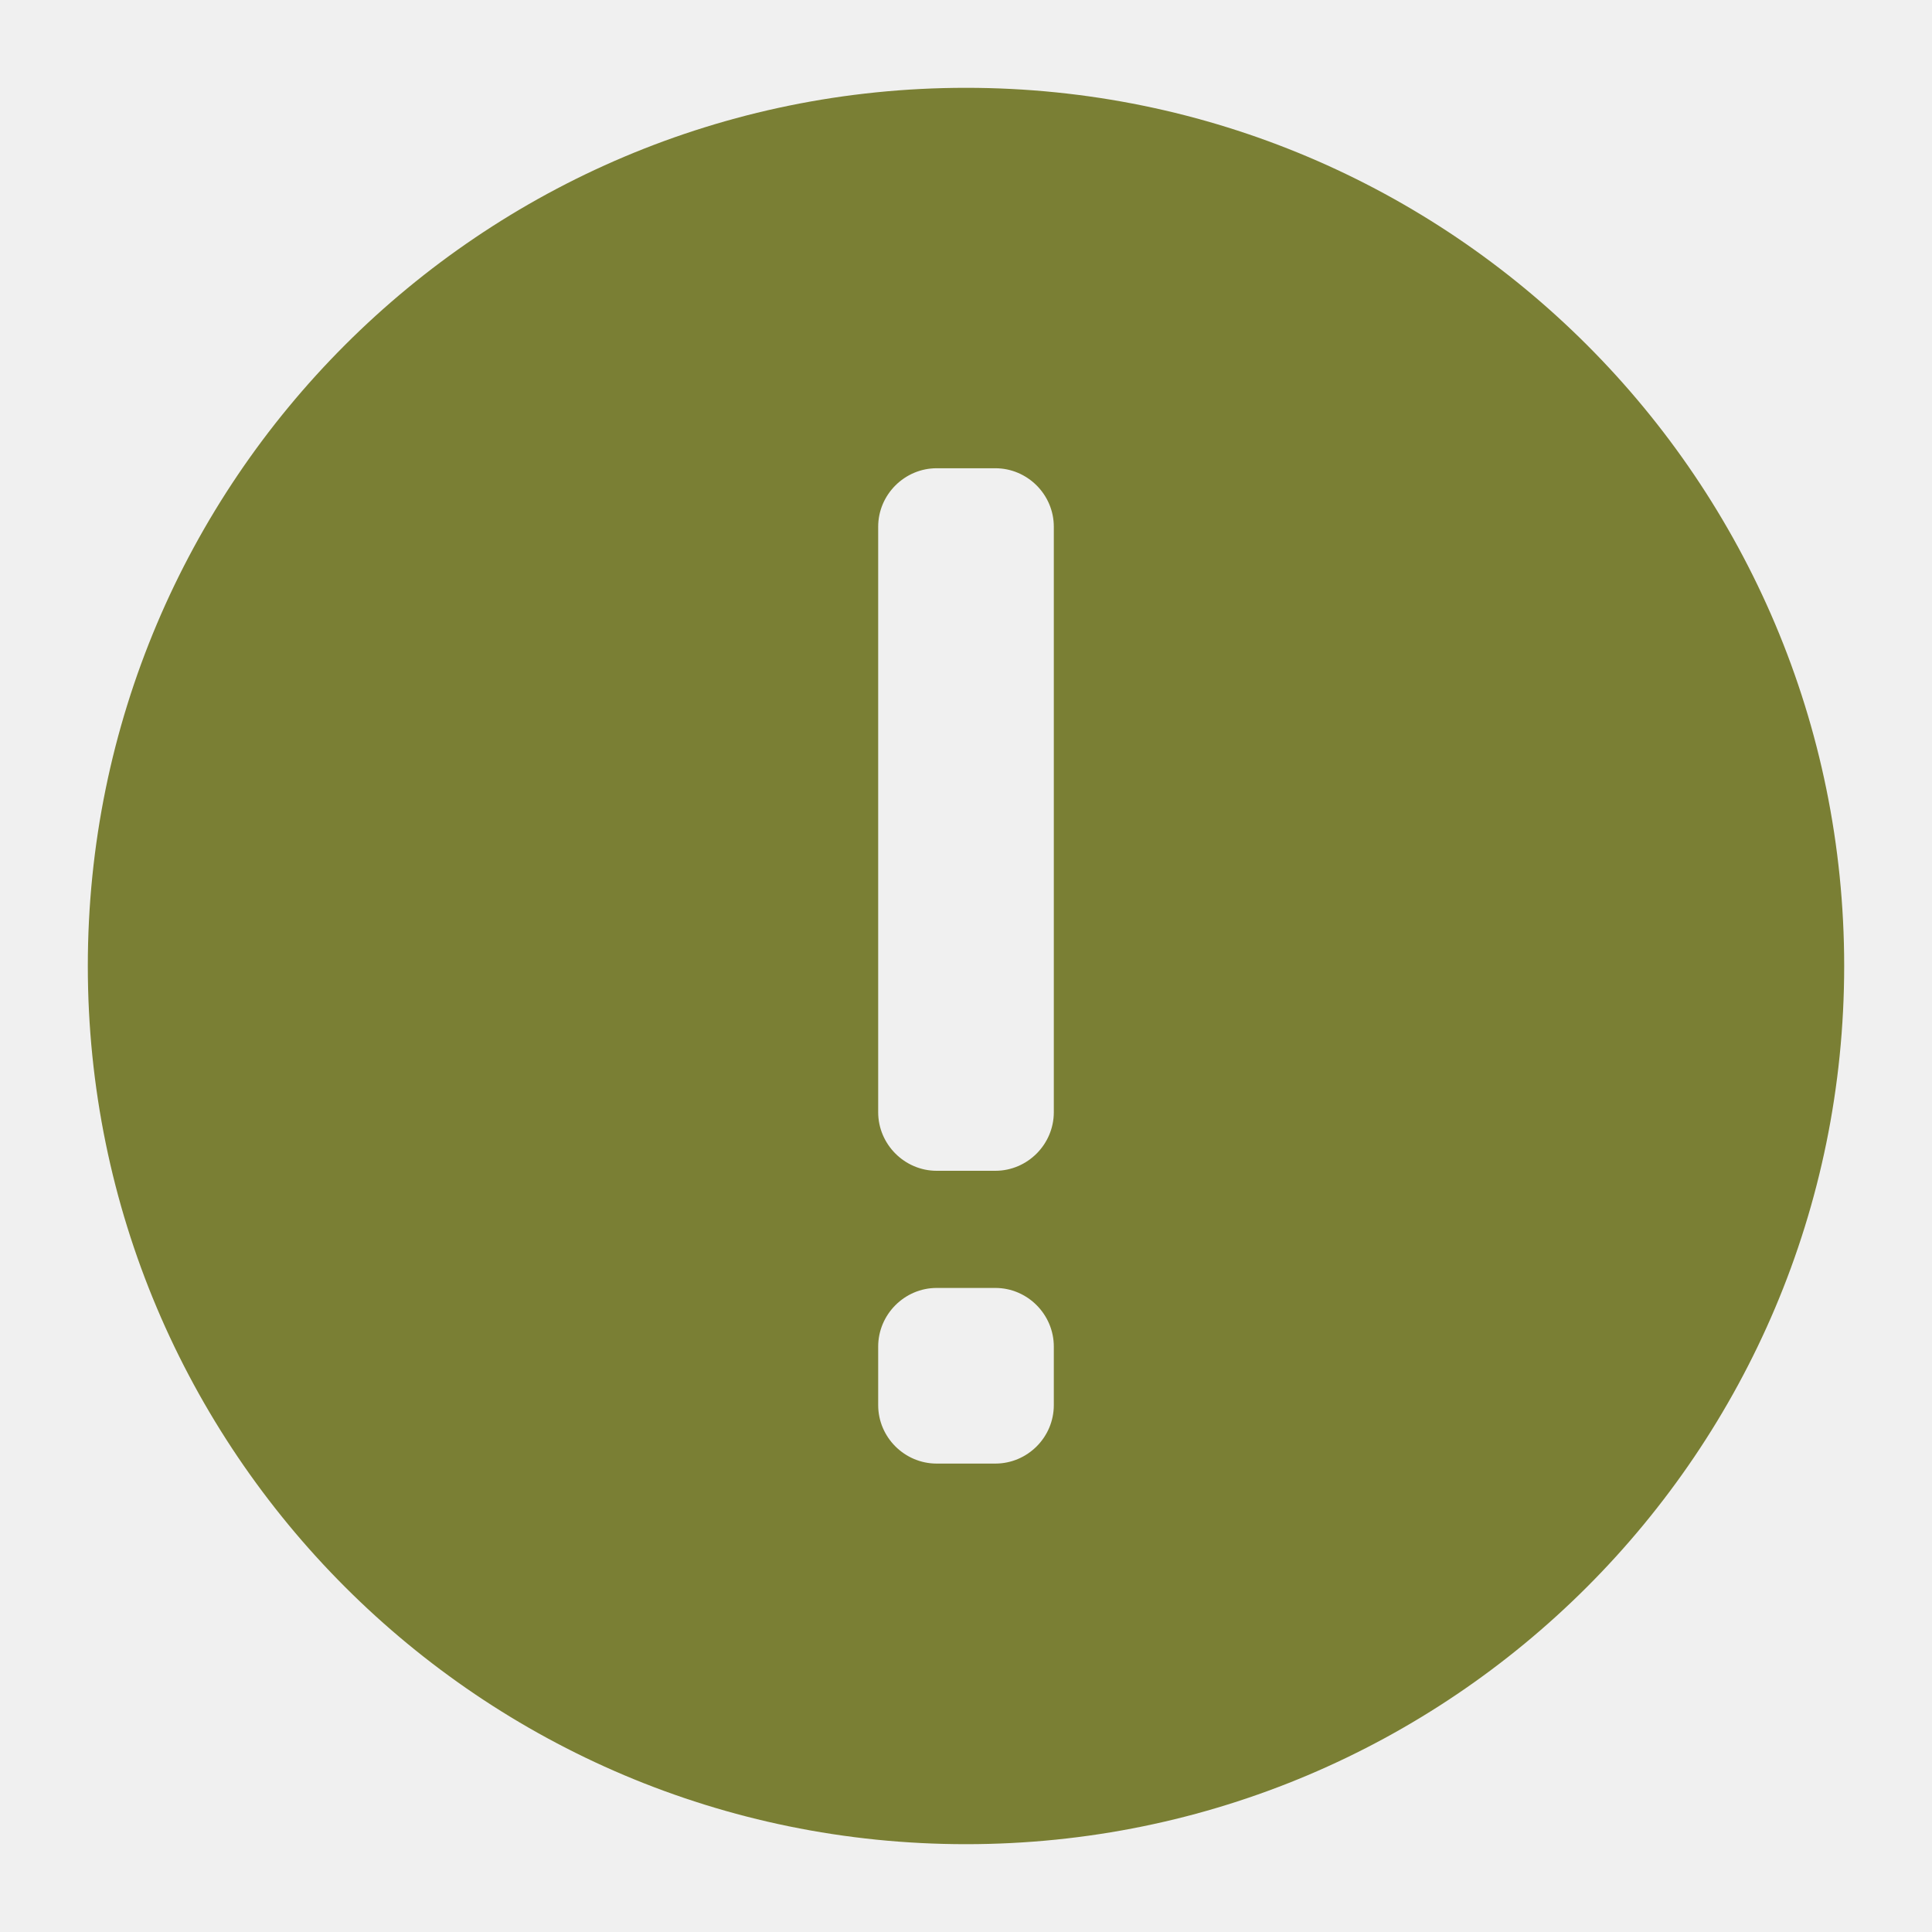
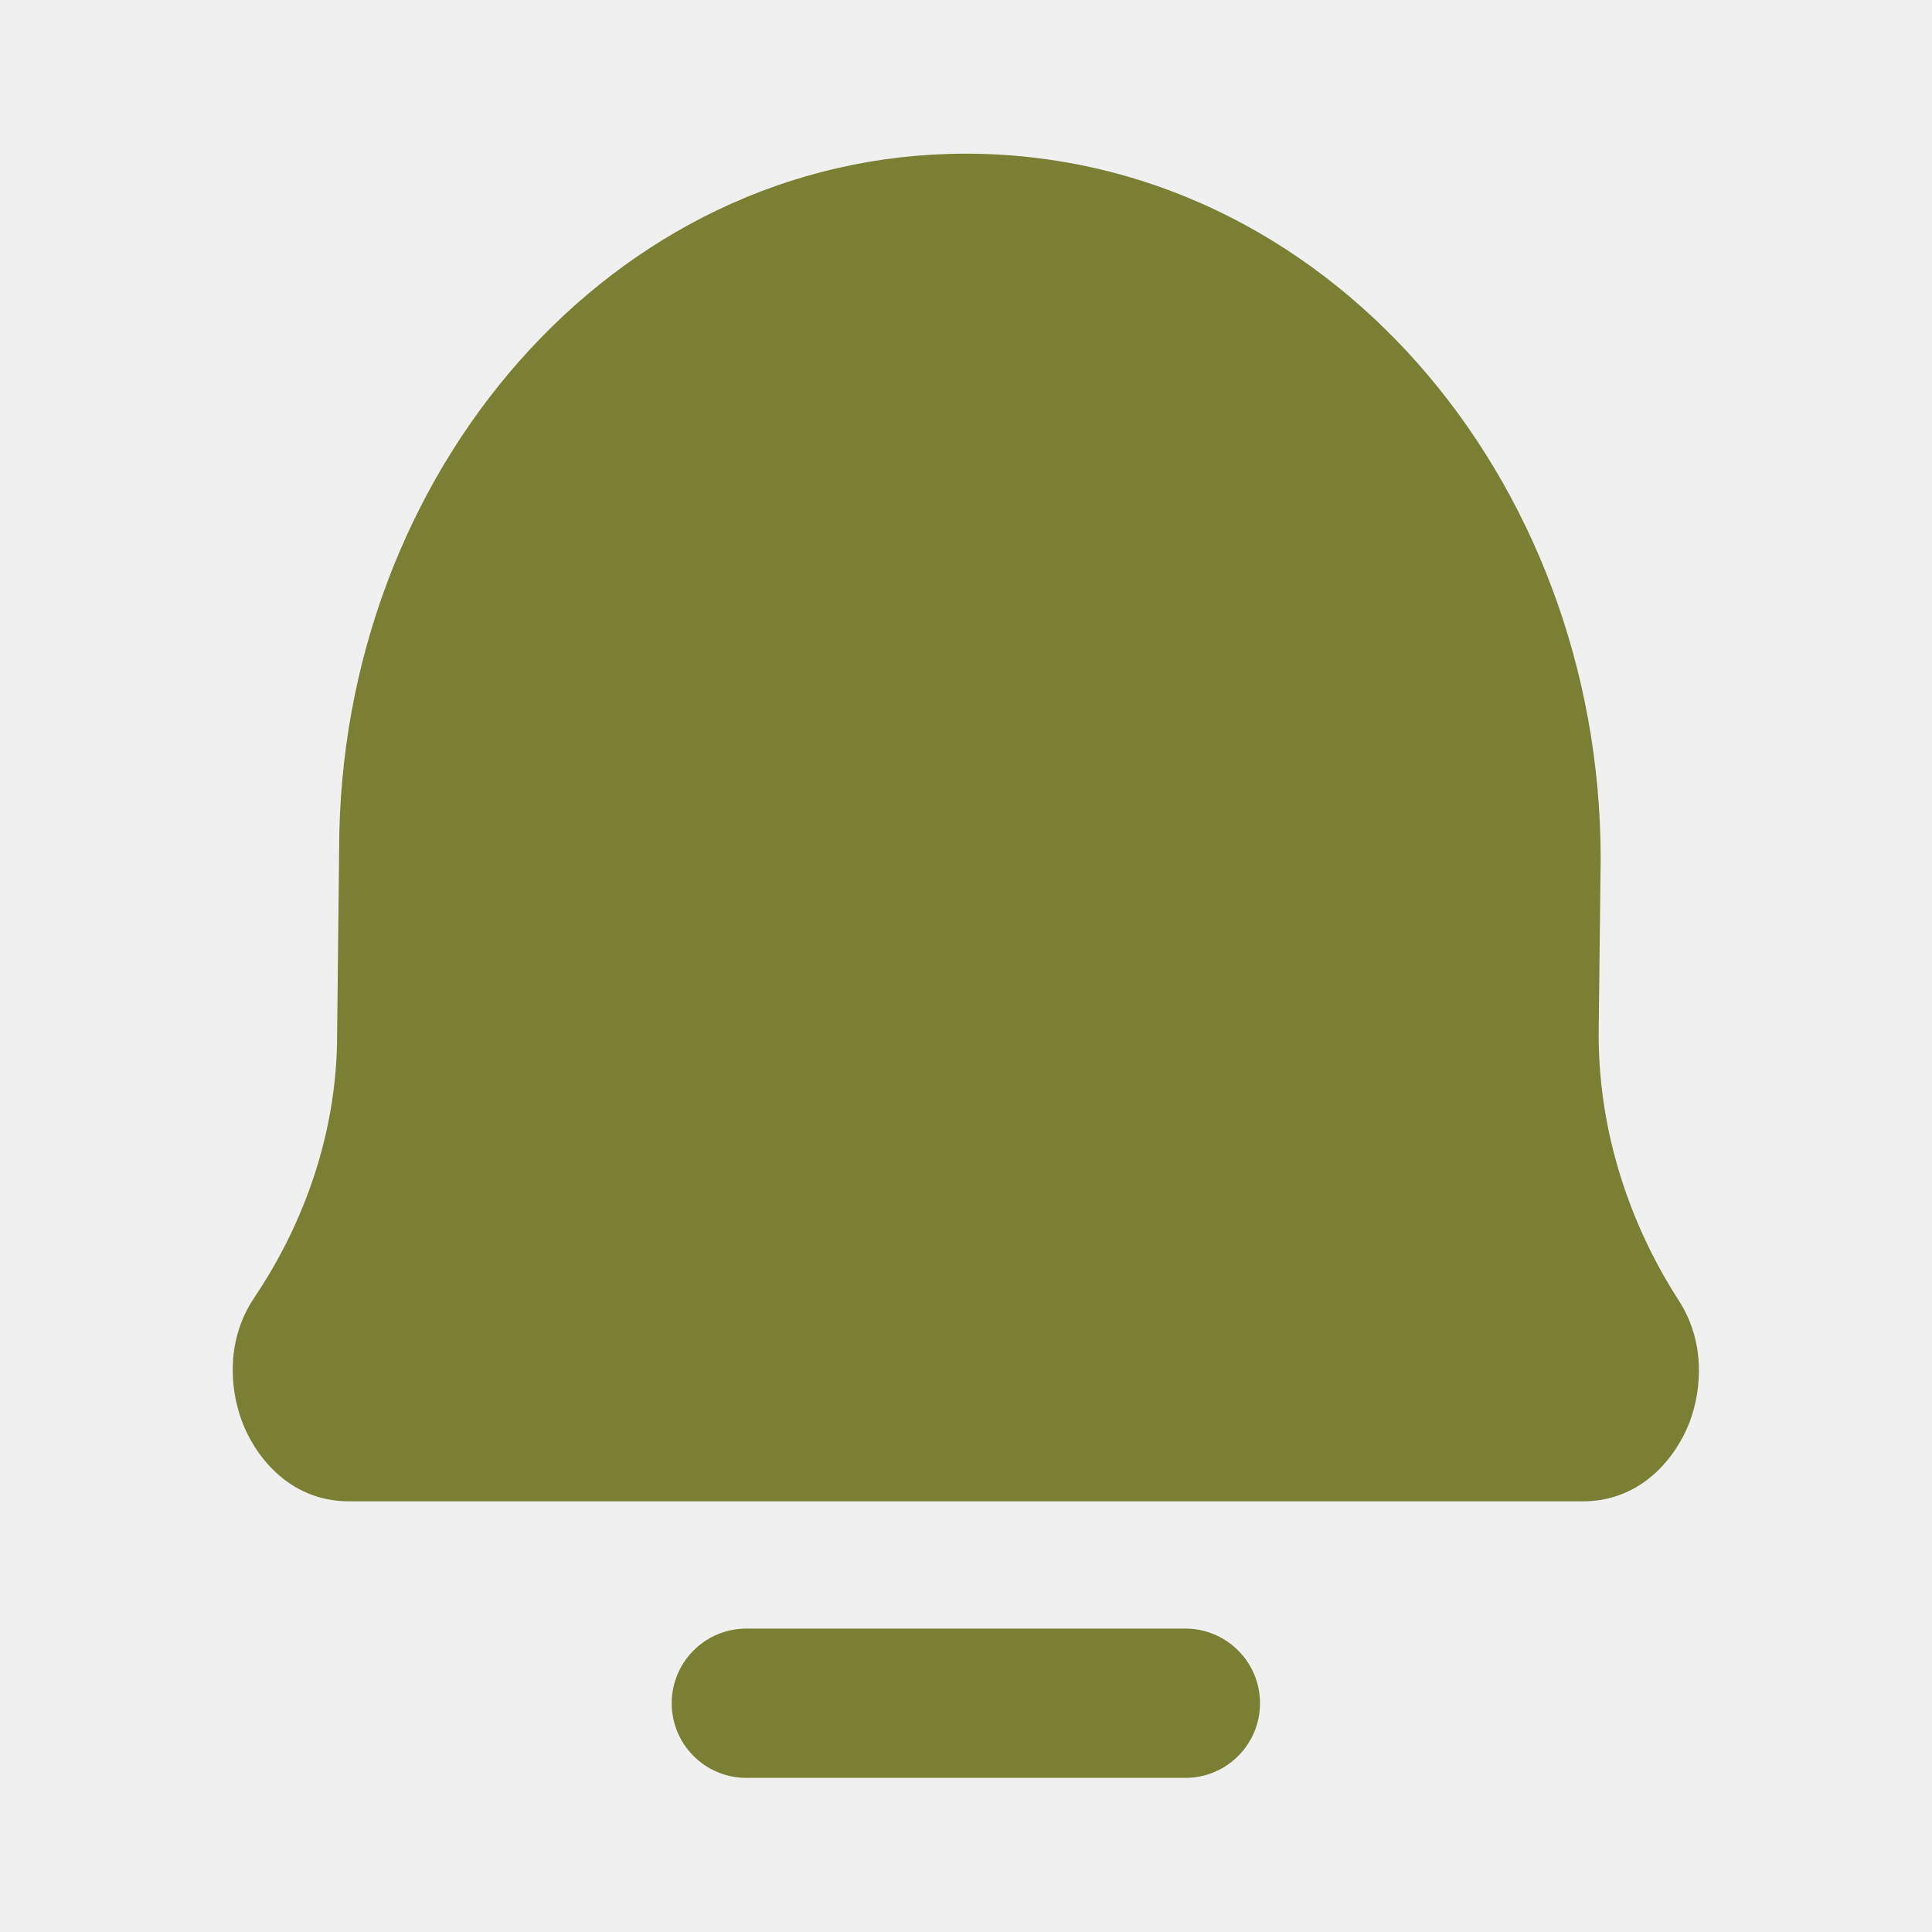
<svg xmlns="http://www.w3.org/2000/svg" width="22" height="22" viewBox="0 0 22 22" fill="none">
-   <path fill-rule="evenodd" clip-rule="evenodd" d="M12 12.665C12 13.031 11.7 13.332 11.334 13.332H10.666C10.301 13.332 10 13.031 10 12.665V5.998C10 5.632 10.301 5.332 10.666 5.332H11.334C11.7 5.332 12 5.632 12 5.998V12.665ZM12 16C12 16.367 11.7 16.666 11.334 16.666H10.666C10.301 16.666 10 16.367 10 16V15.334C10 14.967 10.301 14.666 10.666 14.666H11.334C11.7 14.666 12 14.967 12 15.334V16ZM11 1C5.476 1 1 5.476 1 11C1 16.522 5.476 21 11 21C16.524 21 21 16.522 21 11C21 5.476 16.524 1 11 1Z" fill="#7A7F34" />
+   <g clip-path="url(#clip0_2287_35295)">
+     <path d="M3.976 16.246H18.022C18.412 16.246 18.633 15.627 18.403 15.272C17.871 14.45 17.354 13.238 17.354 11.777L17.377 9.778C17.377 5.814 14.521 2.6 10.998 2.6C7.526 2.6 4.712 5.767 4.712 9.674L4.689 11.777C4.689 13.228 4.154 14.433 3.599 15.255C3.36 15.609 3.581 16.246 3.976 16.246Z" fill="#7A7F34" />
+     <path d="M3.599 15.255L2.894 14.779L2.894 14.779L3.599 15.255ZM4.689 11.777L3.839 11.768V11.777H4.689ZM4.712 9.674L5.562 9.683V9.674H4.712ZM18.403 15.272L19.117 14.81L19.117 14.81L18.403 15.272ZM17.354 11.777L16.504 11.767V11.777H17.354ZM17.377 9.778L18.227 9.788V9.778H17.377ZM8.499 18.545C8.029 18.545 7.649 18.926 7.649 19.395C7.649 19.865 8.029 20.245 8.499 20.245V18.545ZM13.498 20.245C13.967 20.245 14.348 19.865 14.348 19.395C14.348 18.926 13.967 18.545 13.498 18.545V20.245ZM3.599 15.255L4.303 15.73C4.927 14.807 5.539 13.439 5.539 11.777H4.689H3.839C3.839 13.017 3.38 14.059 2.894 14.779L3.599 15.255ZM4.689 11.777L5.539 11.786L5.562 9.683L4.712 9.674L3.862 9.665L3.839 11.768L4.689 11.777ZM18.403 15.272L19.117 14.81C18.651 14.09 18.204 13.036 18.204 11.777H17.354H16.504C16.504 13.44 17.092 14.81 17.69 15.734L18.403 15.272ZM17.354 11.777L18.204 11.787L18.227 9.788L17.377 9.778L16.527 9.768L16.504 11.767L17.354 11.777ZM17.377 9.778H18.227C18.227 5.441 15.082 1.75 10.998 1.75V2.6V3.45C13.96 3.45 16.527 6.186 16.527 9.778H17.377ZM18.022 16.246V17.096C18.72 17.096 19.102 16.557 19.24 16.193C19.384 15.811 19.415 15.27 19.117 14.81L18.403 15.272L17.69 15.734C17.652 15.675 17.647 15.63 17.647 15.617C17.646 15.604 17.648 15.597 17.65 15.591C17.651 15.588 17.665 15.552 17.715 15.507C17.773 15.456 17.879 15.396 18.022 15.396V16.246ZM4.712 9.674H5.562C5.562 6.139 8.087 3.45 10.998 3.45V2.6V1.75C6.965 1.75 3.862 5.395 3.862 9.674H4.712ZM3.976 16.246V15.396C4.121 15.396 4.229 15.459 4.285 15.509C4.335 15.554 4.347 15.589 4.348 15.591C4.349 15.595 4.351 15.599 4.35 15.611C4.349 15.624 4.344 15.671 4.303 15.73L3.599 15.255L2.894 14.779C2.582 15.242 2.61 15.791 2.752 16.176C2.885 16.541 3.267 17.096 3.976 17.096V16.246ZM18.022 16.246V15.396H3.976V16.246V17.096H18.022V16.246ZM8.499 19.395V20.245H13.498V19.395V18.545H8.499V19.395Z" fill="#7A7F34" />
+   </g>
+   <defs>
+     <clipPath id="clip0_2287_35295">
+       <rect width="22" height="22" fill="white" />
+     </clipPath>
+   </defs>
</svg>
